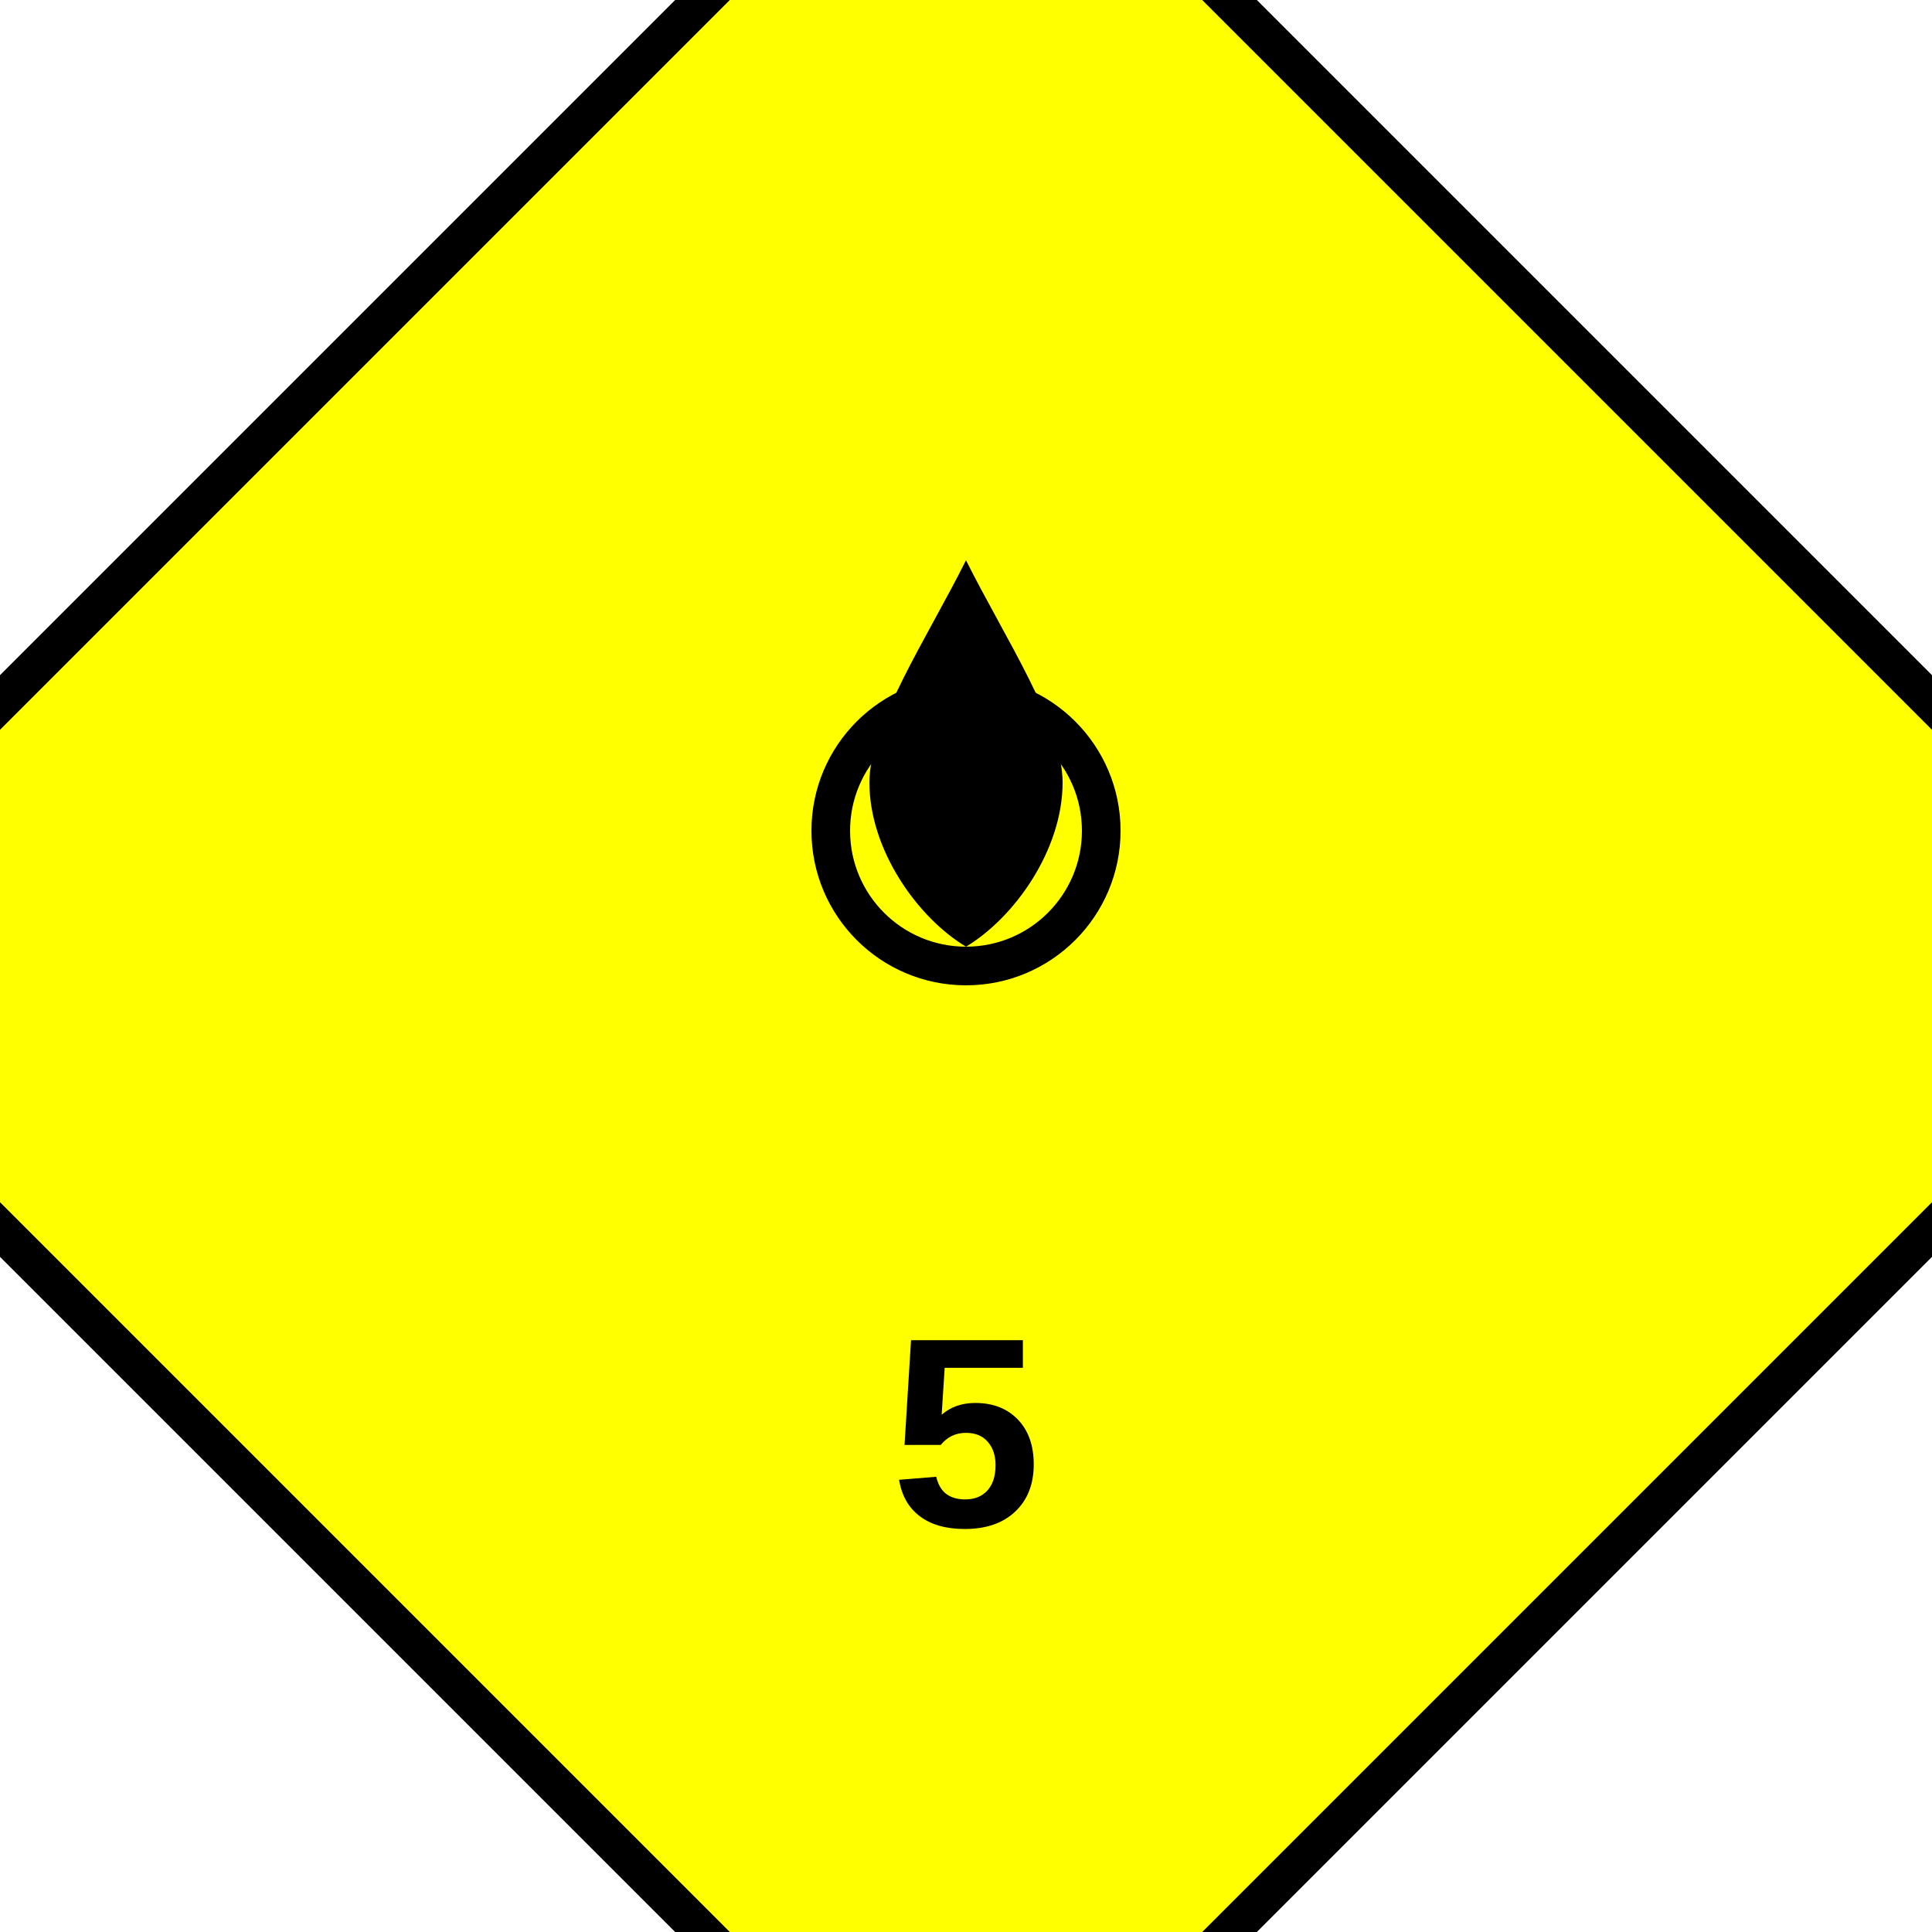
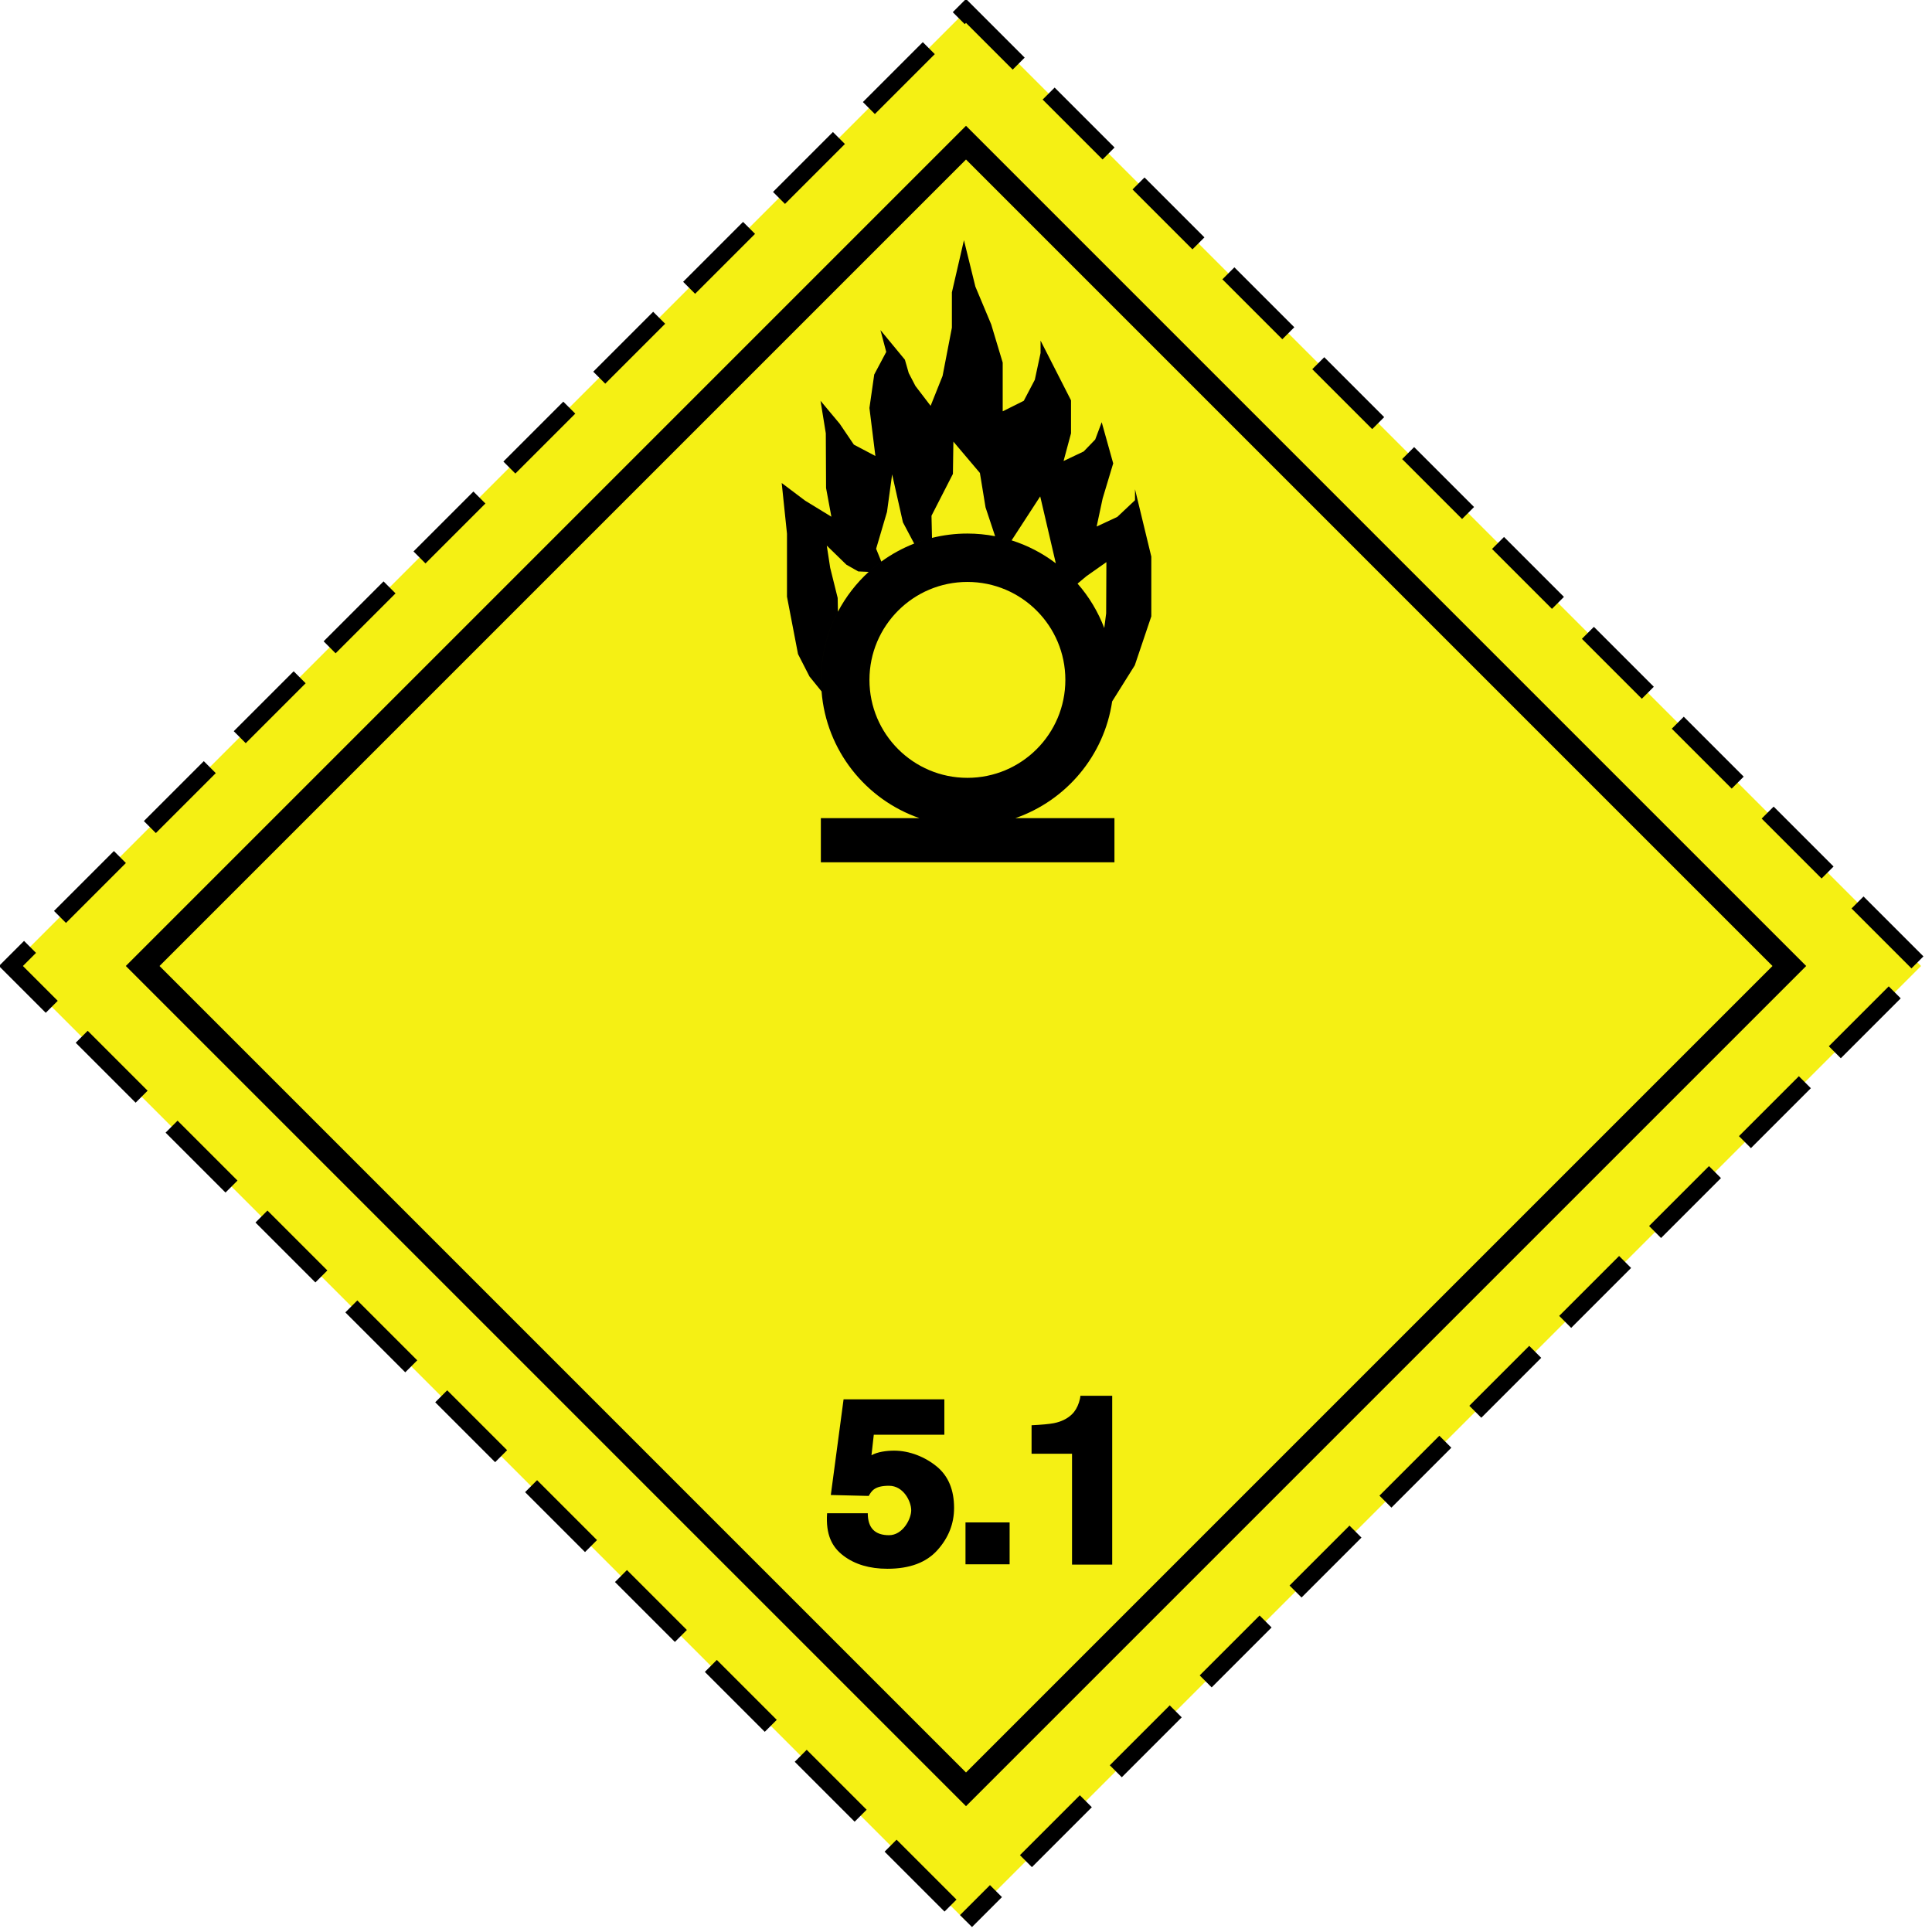
- <svg xmlns="http://www.w3.org/2000/svg" viewBox="0 0 200 200">
-   <rect x="10" y="10" width="180" height="180" transform="rotate(45 100 100)" fill="#FFFF00" stroke="#000" stroke-width="4" />
-   <g transform="translate(100,78)">
-     <circle cx="0" cy="8" r="14" fill="none" stroke="#000" stroke-width="4" />
-     <path d="M0,-20 C-4,-12 -10,-3 -10,3 C-10,10 -5,17 0,20 C5,17 10,10 10,3 C10,-3 4,-12 0,-20Z" fill="#000" />
-   </g>
-   <text x="100" y="158" text-anchor="middle" font-family="Arial,sans-serif" font-size="28" font-weight="bold" fill="#000">5</text>
+ <svg xmlns="http://www.w3.org/2000/svg" viewBox="0 0 912 912">
+   <path d="m456 906.84 450.84-450.84-450.84-450.84-450.84 450.84z" stroke-dashoffset="20" stroke="#000" stroke-dasharray="40,20" stroke-width="8" fill="#f5f014" />
+   <path d="m456 852.61 396.61-396.61-396.61-396.61-396.61 396.61 396.61 396.61m0-777.31c7.71 7.712 372.99 372.99 380.7 380.7l-380.7 380.7-380.7-380.7 380.7-380.7zm65.27 221.18c-2.94-7.76-7.24-14.85-12.61-20.99-3.086-3.527-6.518-6.741-10.254-9.58-6.218-4.724-13.258-8.419-20.871-10.83-2.534-.802-5.134-1.454-7.785-1.962-4.24-.814-8.611-1.254-13.086-1.254-5.764 0-11.359.716-16.711 2.046-2.88.716-5.683 1.62-8.408 2.684-5.558 2.172-10.765 5.037-15.515 8.499-2.078 1.514-4.072 3.132-5.965 4.862-5.859 5.357-10.78 11.715-14.518 18.796-5.075 9.615-7.961 20.564-7.961 32.191 0 1.831.094 3.64.233 5.434 2.169 27.838 20.828 51.034 46.226 59.835 7.089 2.458 14.694 3.809 22.619 3.809s15.53-1.351 22.62-3.809c23.95-8.299 41.916-29.388 45.709-55.106.49-3.316.751-6.709.751-10.162 0-8.616-1.591-16.858-4.473-24.464m-64.61 70.7c-25.535 0-46.238-20.701-46.238-46.239 0-25.536 20.702-46.238 46.238-46.238 25.538 0 46.238 20.701 46.238 46.238 0 25.538-20.7 46.239-46.238 46.239zm52.66 294.85c-.766 2.355-1.893 4.237-3.381 5.649-2.172 2.065-4.99 3.442-8.453 4.129-2.172.432-5.976.761-10.536.979v13.46h19.099v52.321h18.965v-79.688h-15.03c0 .689-.221 1.739-.664 3.15m-53.56 76.41h20.83v-19.795h-20.83v19.795zm-13.57-46.18c-5.454-4.482-12.798-7.482-20.125-7.482-3.623 0-8 .6-10.685 2.183l1.091-9.688h33.31v-16.709h-47.575l-6.021 45.154 17.886.436c1.391-2.388 2.78-4.799 9.596-4.799 6.815 0 10.469 7.396 10.469 11.56 0 4.162-4.013 11.775-10.469 11.775-6.457 0-10.034-3.204-10.034-10.366h-19.204c-.699 10.154 2.314 15.969 7.729 20.065 5.415 4.098 12.335 6.147 20.762 6.147 10.464 0 18.32-2.925 23.571-8.776 5.251-5.853 7.879-12.5 7.879-19.946 0-8.555-2.728-15.071-8.181-19.554m-70.69-410.57 5.205 27.07 5.43 10.604 5.681 7.013c-.139-1.794-.233-3.603-.233-5.434 0-11.628 2.886-22.576 7.961-32.191l-.119-6.495-3.535-14.224-1.609-10.482 9.255 9.006 5.594 3.184 4.931.215c1.893-1.73 3.888-3.349 5.965-4.862l-2.453-6.049 5.138-17.41 2.419-17.708 5.095 22.639 5.316 10.029c2.725-1.064 5.527-1.968 8.408-2.684l-.239-10.455 10.114-19.751.22-15.241 12.522 14.8 2.656 16.235 4.524 13.62c2.651.509 5.251 1.16 7.785 1.962l13.5-20.76 7.37 31.6c3.736 2.839 7.168 6.053 10.254 9.58l4.2-3.519 9.419-6.629-.113 24.19-.895 6.946c2.881 7.606 4.473 15.848 4.473 24.464 0 3.454-.261 6.846-.751 10.162l10.69-17.054 7.795-23.111v-28.2l-7.695-31.809v5.188l-8.374 7.895-9.729 4.515 2.826-13.228 4.986-16.568-5.428-19.439-3.064 8.174-5.433 5.63-9.505 4.511 3.516-13.074v-15.566l-14.375-28.2v5.866l-2.715 12.635-5.207 9.924-9.954 4.964v-23.01l-5.43-18.048-7.468-17.822-5.396-21.911-5.69 24.631v16.68l-4.39 22.749-5.65 14.136-7.16-9.361-3.169-6.091-1.81-6.317-11.54-13.985 2.73 10.302-5.671 10.676-2.264 15.791 2.812 22.656-10.156-5.349-6.688-9.864-9.05-10.828 2.49 15.341.122 25.83 2.51 13.542-12.361-7.562-11.089-8.348 2.49 23.914v29.778m15.99 104.5v20.848h138.59v-20.848" />
</svg>
